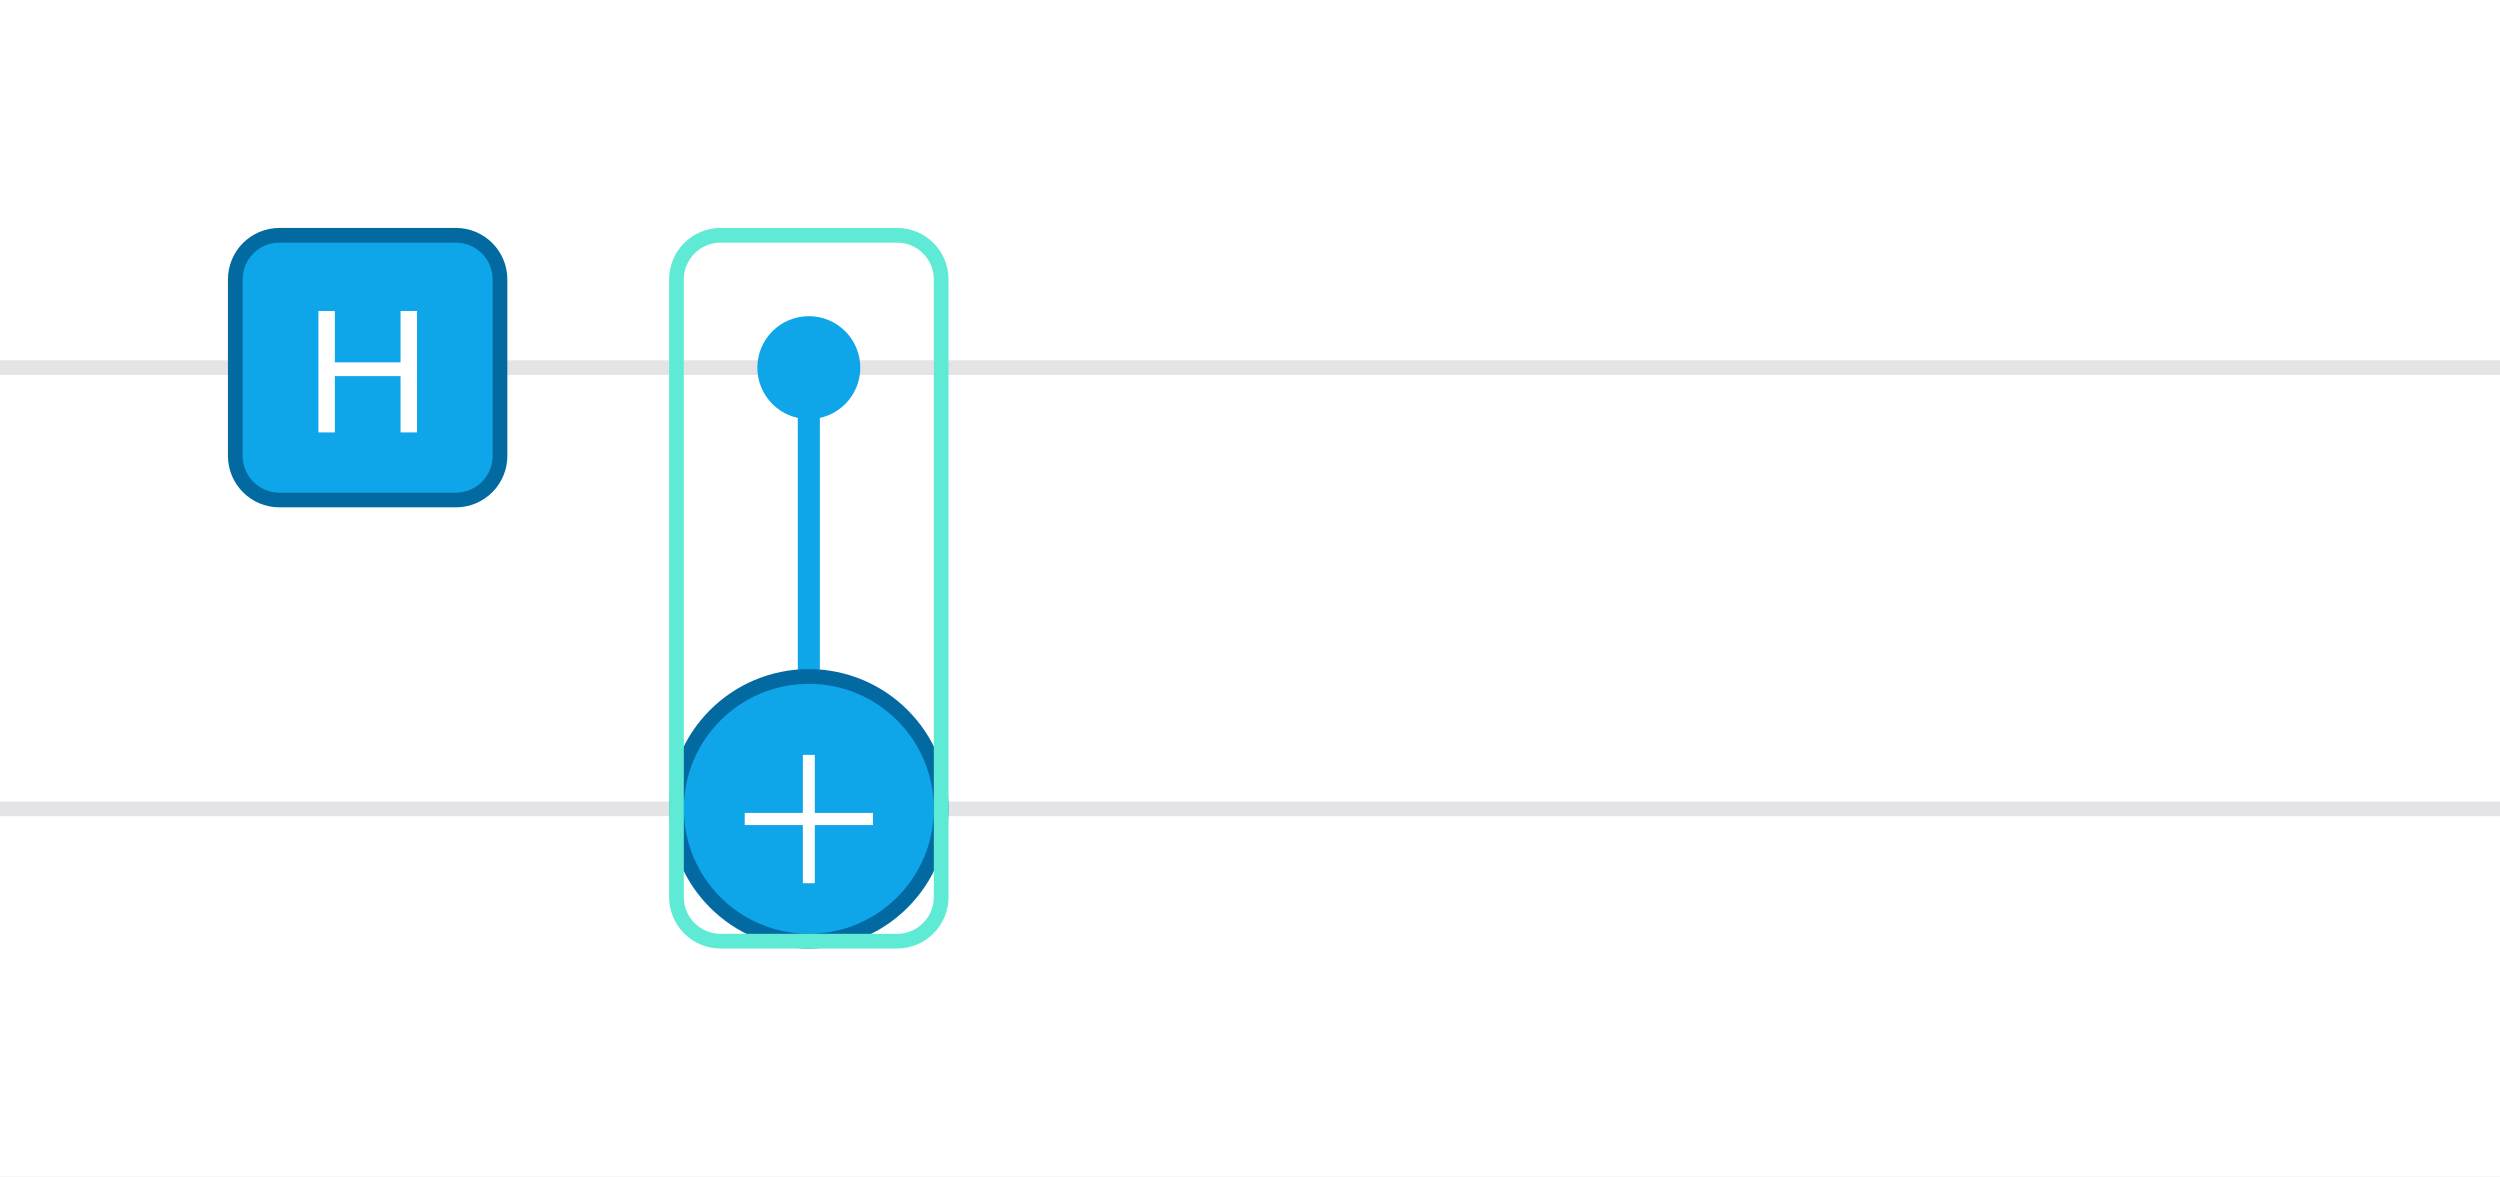
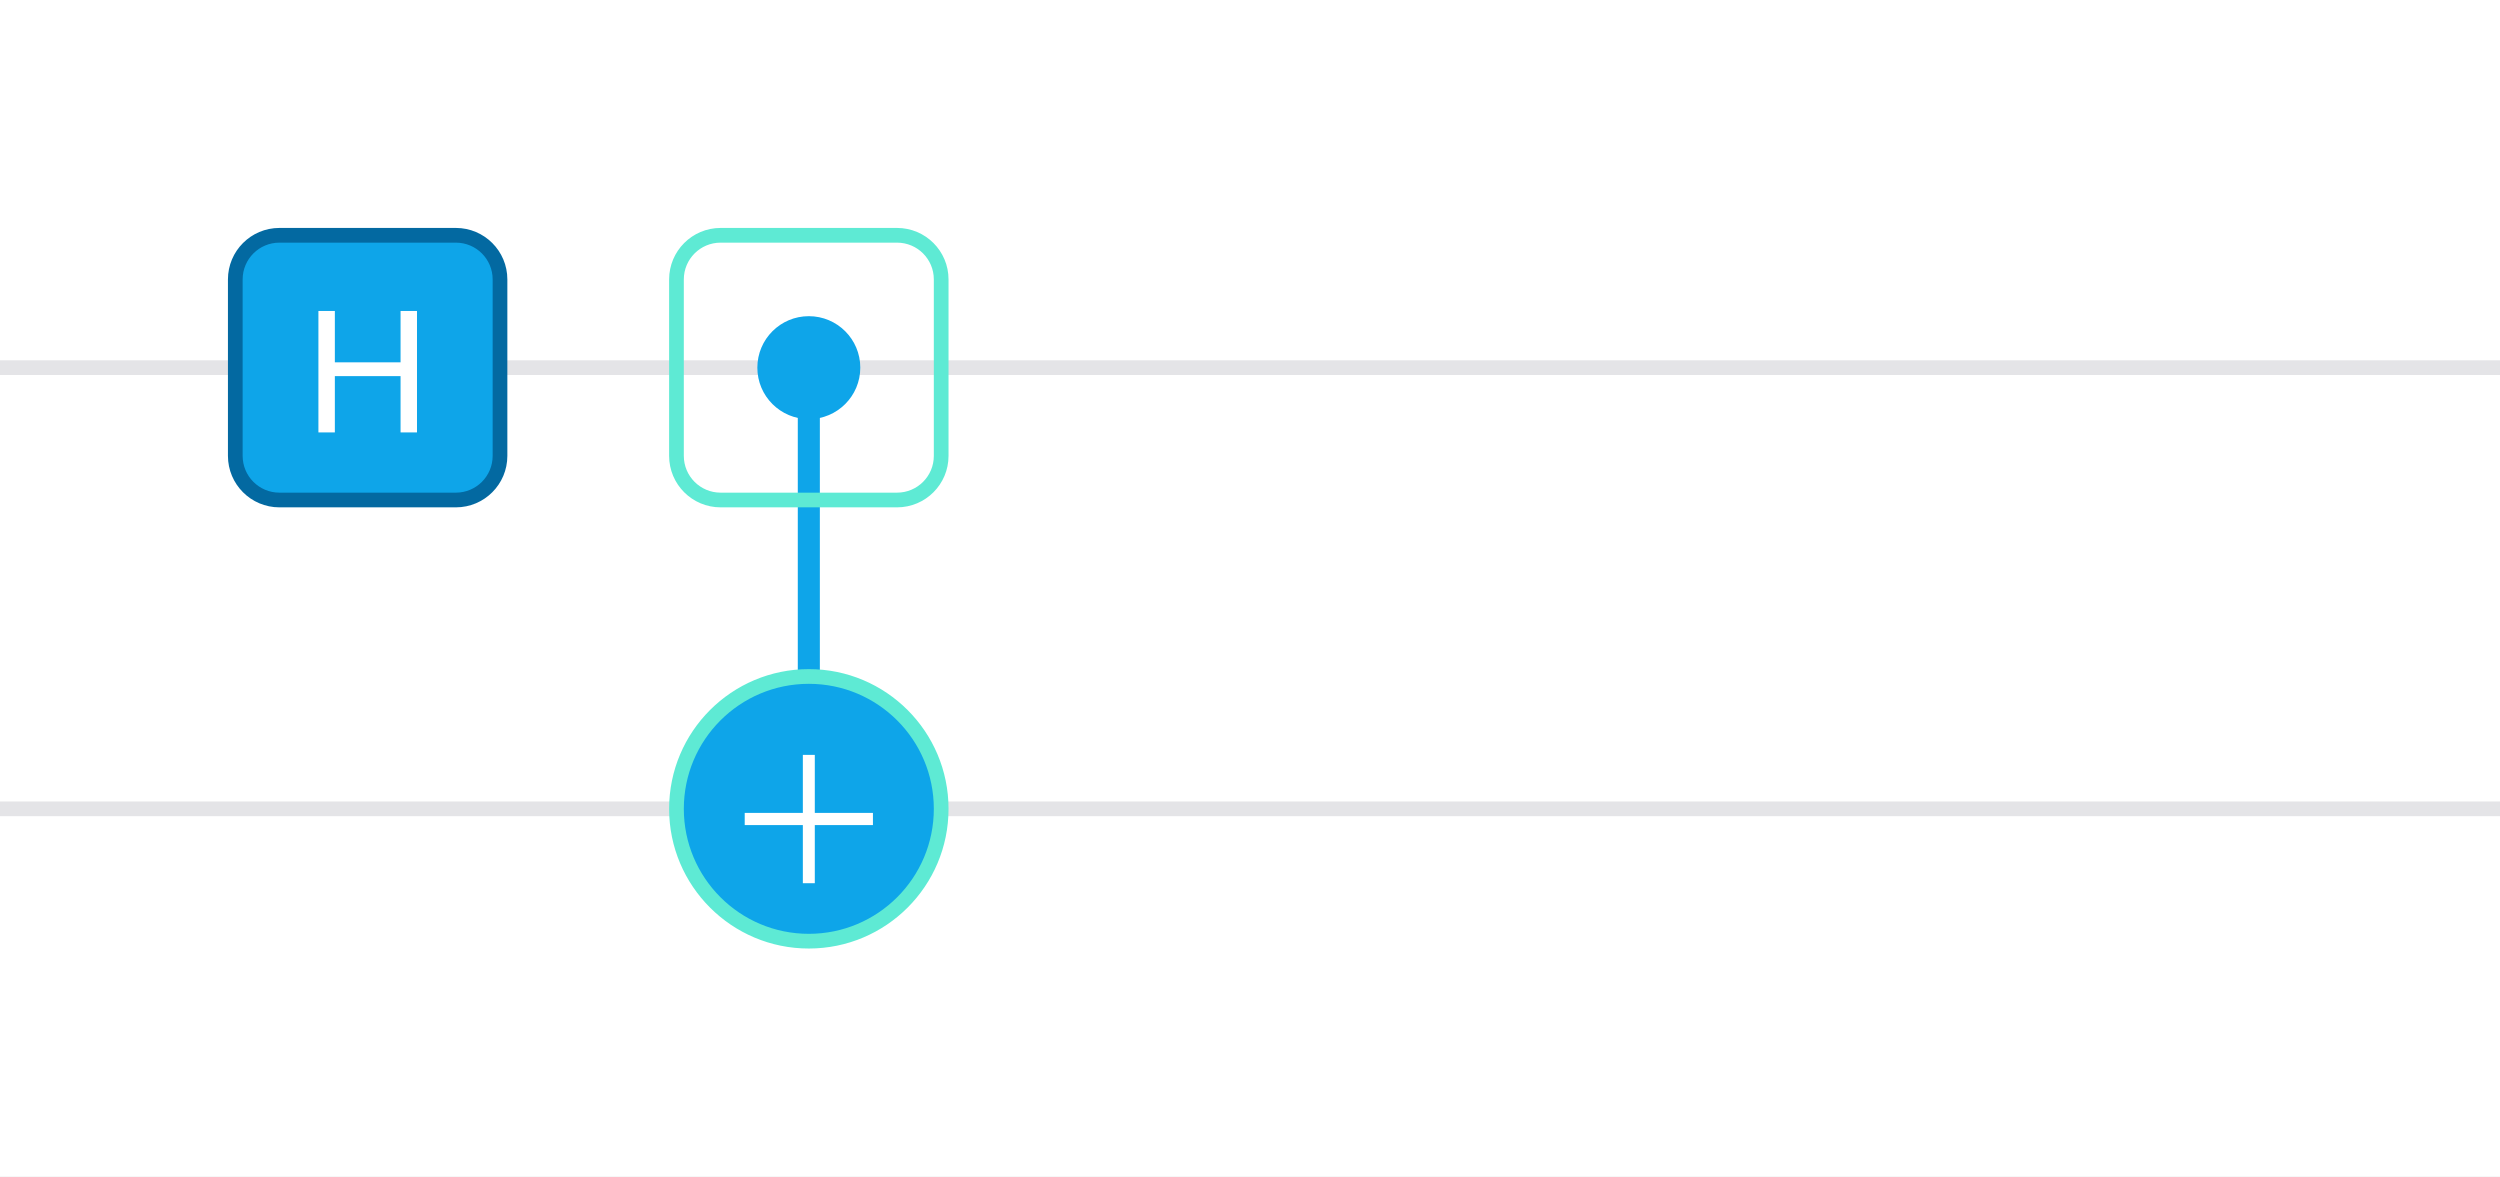
<svg xmlns="http://www.w3.org/2000/svg" width="340" height="160">
  <rect x="0" y="0" width="100%" height="100%" fill="white" />
  <line x1="0" y1="50" x2="340" y2="50" stroke="#E4E4E7" stroke-width="2" />
  <line x1="0" y1="110" x2="340" y2="110" stroke="#E4E4E7" stroke-width="2" />
  <line x1="110" y1="50" x2="110" y2="110" stroke="#0EA5E9" stroke-width="3" />
  <rect x="32" y="32" width="36" height="36" rx="6" fill="#0EA5E9" stroke="#0369A1" stroke-width="2" />
  <text x="50" y="52" font-size="24" text-anchor="middle" dominant-baseline="middle" font-family="Arial, sans-serif" fill="#FFFFFF">H</text>
+   <rect x="92" y="32" width="36" height="36" rx="6" fill="none" stroke="#5EEAD4" stroke-width="2" />
  <circle cx="110" cy="50" r="7" fill="#0EA5E9" />
-   <circle cx="110" cy="110" r="18" fill="#0EA5E9" stroke="#0369A1" stroke-width="2" />
+   <circle cx="110" cy="110" r="18" fill="#0EA5E9" stroke="#5EEAD4" stroke-width="2" />
  <text x="110" y="112" font-size="24" text-anchor="middle" dominant-baseline="middle" font-family="Arial, sans-serif" fill="#FFFFFF">＋</text>
-   <rect x="92" y="32" width="36" height="96" rx="6" fill="none" stroke="#5EEAD4" stroke-width="2" />
</svg>
